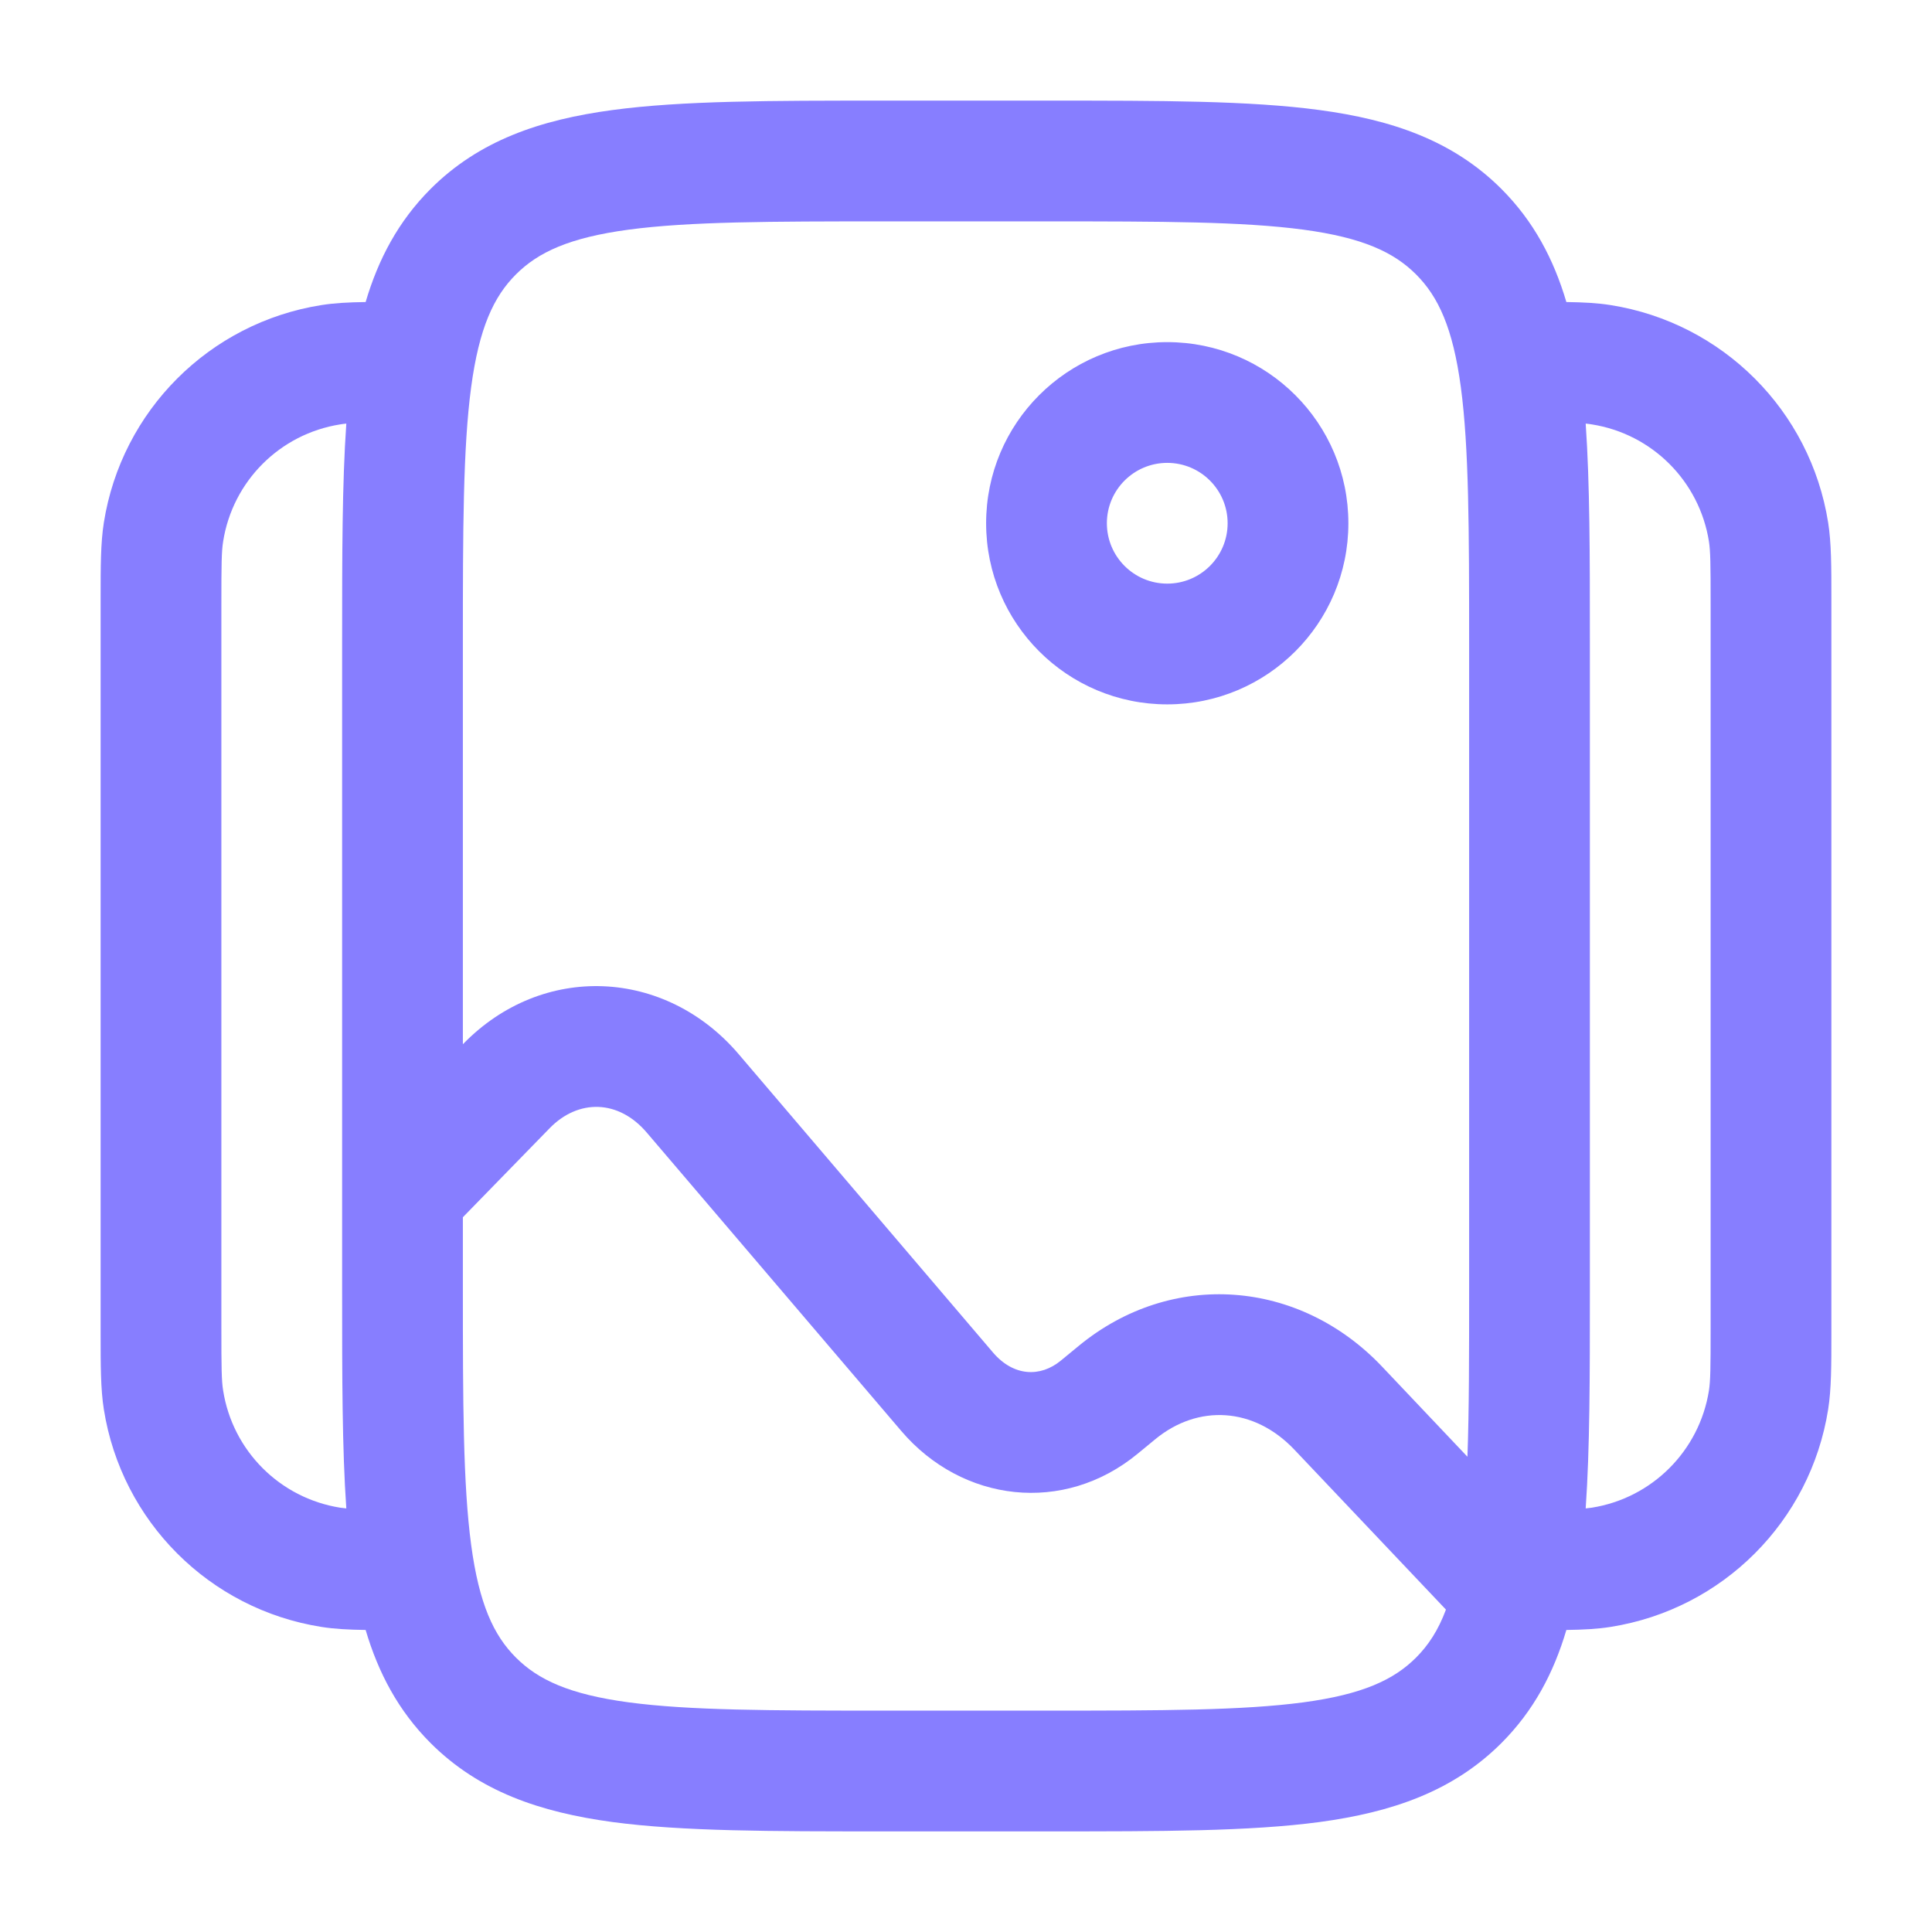
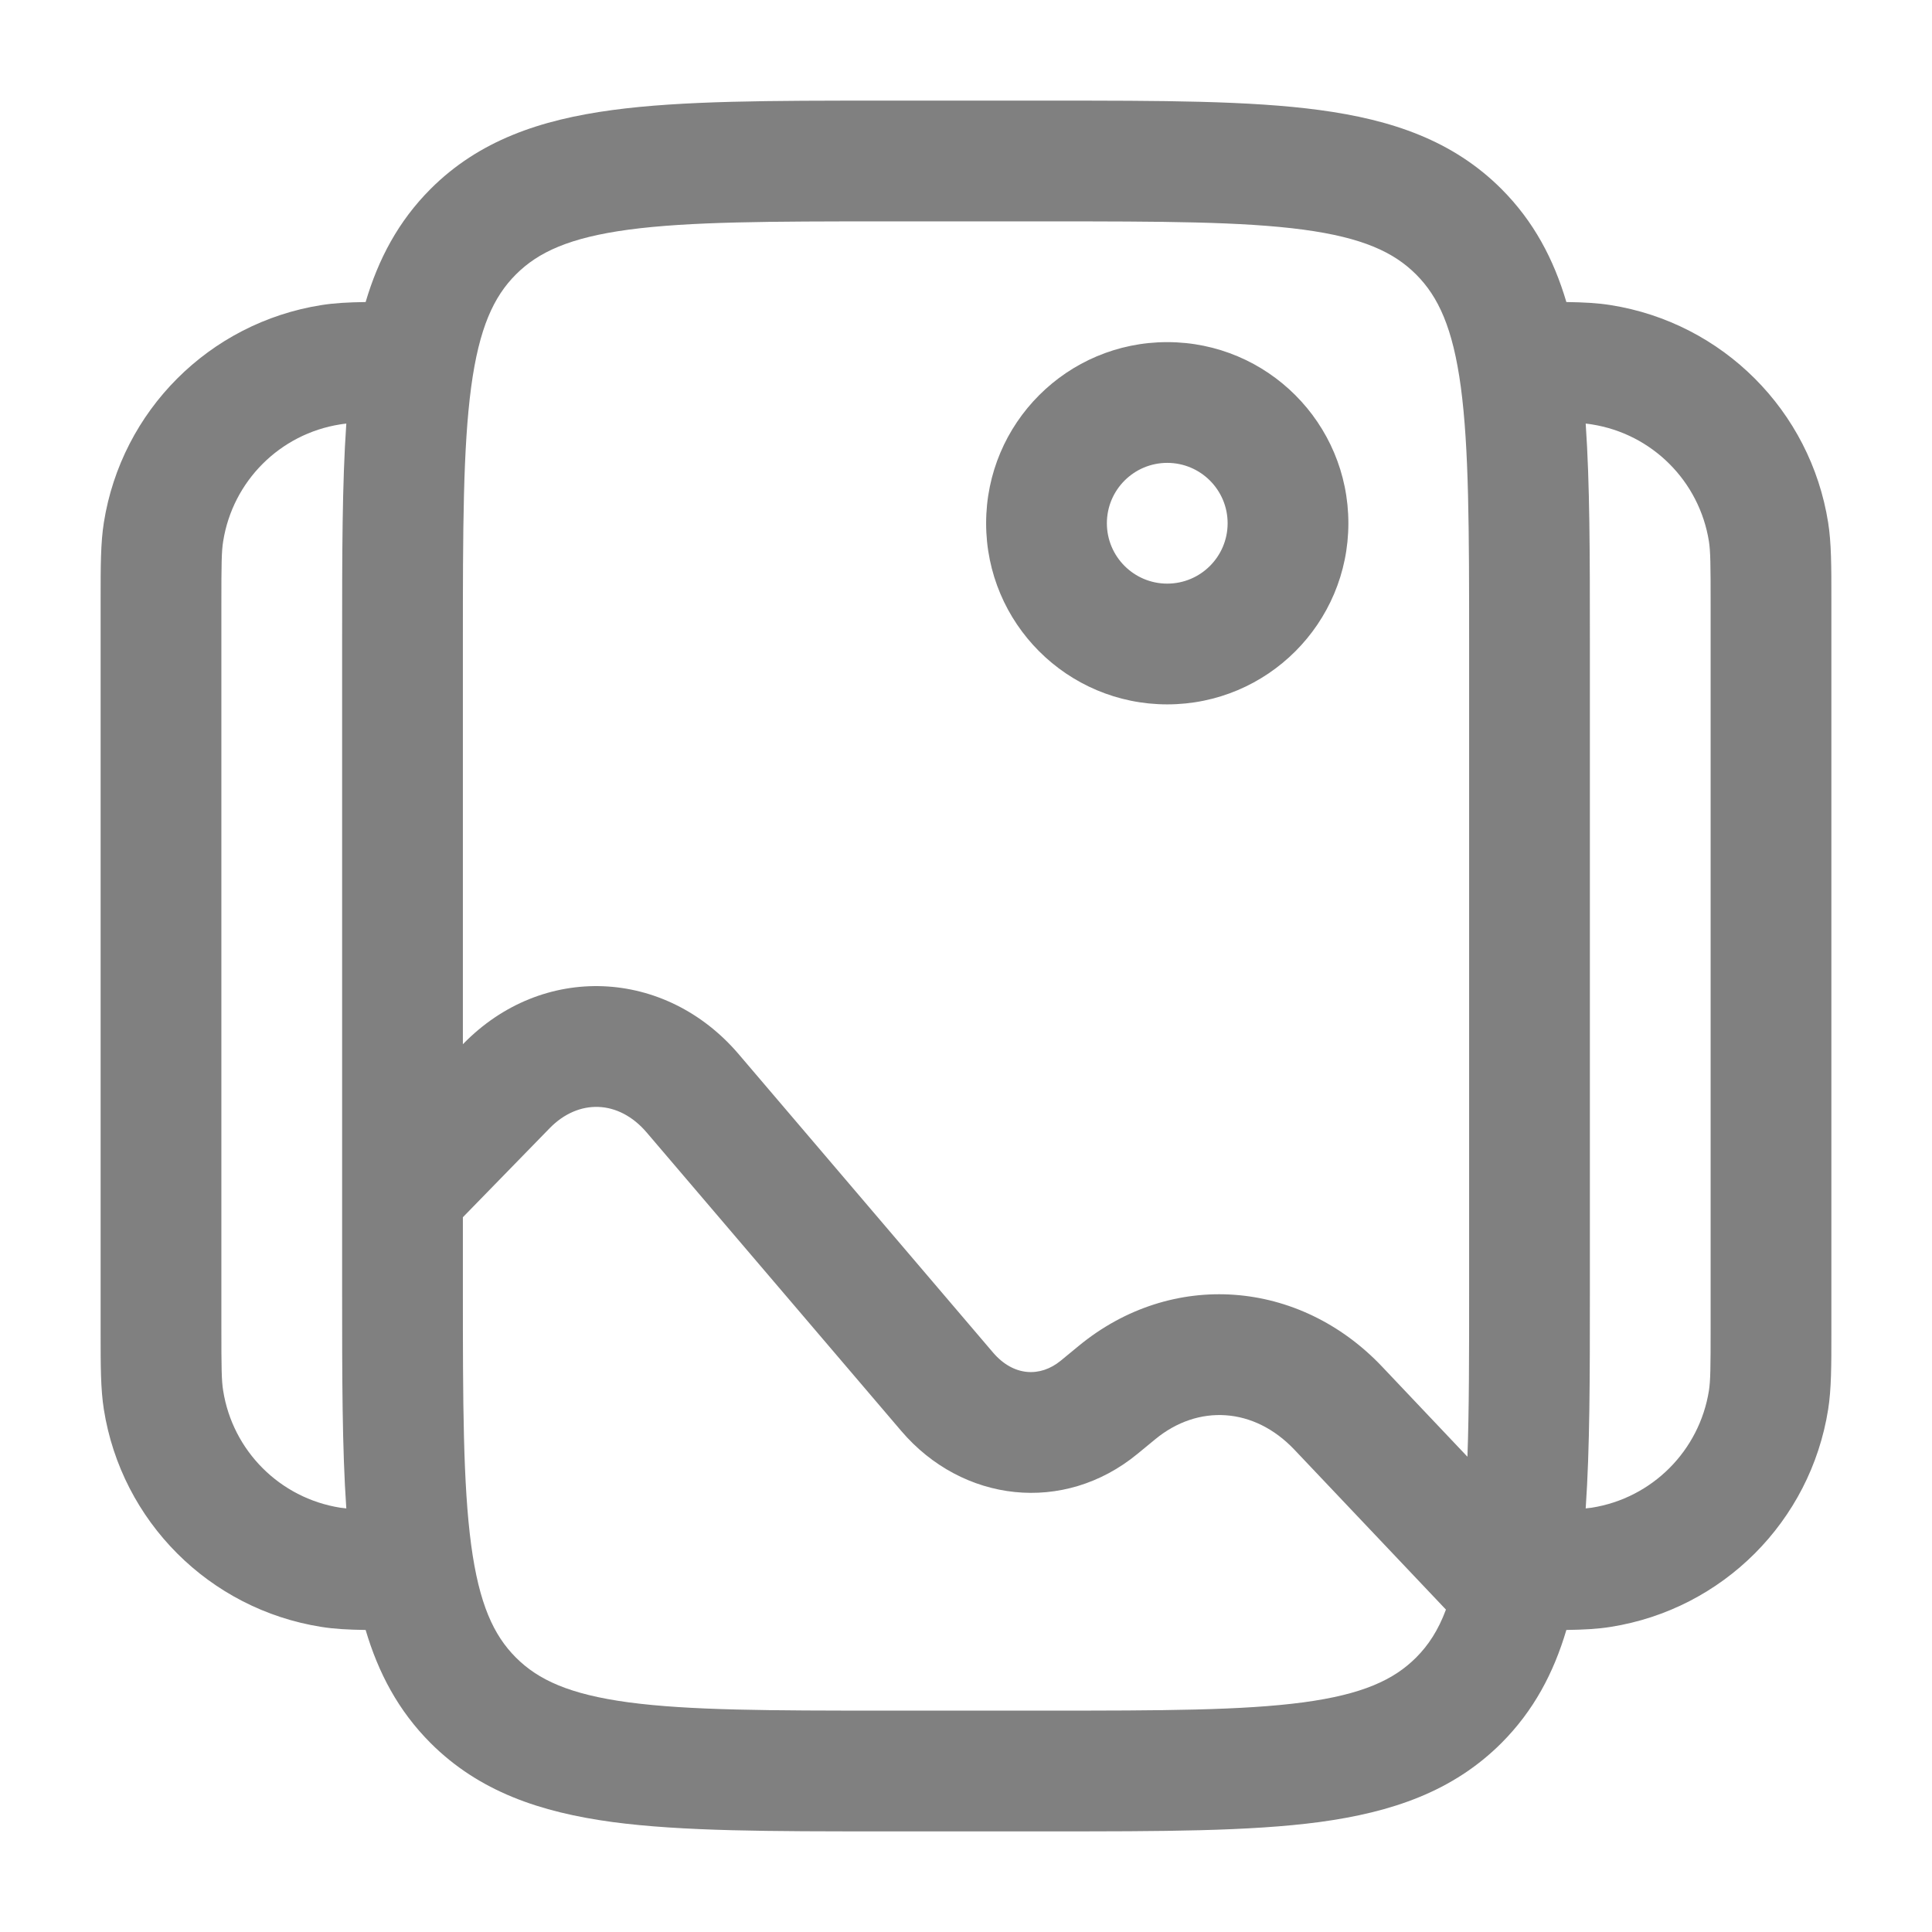
<svg xmlns="http://www.w3.org/2000/svg" width="24" height="24" viewBox="0 0 24 24" fill="none">
-   <path fill-rule="evenodd" clip-rule="evenodd" d="M10.945 1.25H13.055C14.422 1.25 15.525 1.25 16.392 1.367C17.292 1.488 18.05 1.746 18.652 2.348C19.052 2.749 19.3 3.218 19.458 3.752C19.669 3.755 19.846 3.764 20.008 3.79C21.399 4.01 22.49 5.101 22.71 6.492C22.75 6.745 22.75 7.034 22.75 7.435C22.75 7.457 22.75 7.478 22.75 7.5V16.5C22.75 16.522 22.75 16.544 22.75 16.565C22.75 16.966 22.75 17.255 22.71 17.508C22.49 18.899 21.399 19.99 20.008 20.21C19.846 20.236 19.669 20.245 19.458 20.248C19.3 20.782 19.052 21.251 18.652 21.652C18.05 22.254 17.292 22.512 16.392 22.634C15.525 22.75 14.422 22.75 13.055 22.75H10.945C9.578 22.75 8.475 22.75 7.608 22.634C6.708 22.512 5.95 22.254 5.348 21.652C4.948 21.251 4.7 20.782 4.542 20.248C4.331 20.245 4.154 20.236 3.992 20.21C2.601 19.99 1.51 18.899 1.29 17.508C1.25 17.255 1.25 16.966 1.25 16.565C1.25 16.544 1.25 16.522 1.25 16.5V7.5C1.25 7.478 1.25 7.457 1.25 7.435C1.25 7.034 1.25 6.745 1.29 6.492C1.51 5.101 2.601 4.01 3.992 3.79C4.154 3.764 4.331 3.755 4.542 3.752C4.7 3.218 4.948 2.749 5.348 2.348C5.95 1.746 6.708 1.488 7.608 1.367C8.475 1.25 9.578 1.25 10.945 1.25ZM4.302 5.262C4.274 5.265 4.249 5.268 4.226 5.272C3.477 5.39 2.89 5.977 2.772 6.726C2.752 6.848 2.75 7.007 2.75 7.5V16.5C2.75 16.993 2.752 17.152 2.772 17.274C2.89 18.023 3.477 18.61 4.226 18.729C4.249 18.732 4.274 18.735 4.302 18.738C4.25 17.989 4.25 17.099 4.25 16.055L4.25 14.817C4.25 14.816 4.25 14.816 4.25 14.815L4.25 7.945C4.25 6.901 4.25 6.011 4.302 5.262ZM5.75 15.121V16C5.75 17.435 5.752 18.436 5.853 19.192C5.952 19.926 6.132 20.314 6.409 20.591C6.686 20.868 7.074 21.048 7.808 21.147C8.563 21.248 9.565 21.25 11 21.25H13C14.435 21.25 15.437 21.248 16.192 21.147C16.926 21.048 17.314 20.868 17.591 20.591C17.743 20.439 17.866 20.253 17.962 19.995L16.08 18.009C15.577 17.478 14.882 17.442 14.352 17.878L14.132 18.059C13.216 18.814 11.955 18.666 11.195 17.775L8.034 14.069C7.684 13.658 7.185 13.649 6.828 14.015L5.75 15.121ZM18.229 18.096L17.169 16.977C16.141 15.892 14.555 15.767 13.398 16.721L13.178 16.902C12.923 17.112 12.59 17.099 12.336 16.802L9.176 13.095C8.264 12.026 6.739 11.957 5.754 12.968L5.75 12.972V8C5.75 6.565 5.752 5.563 5.853 4.808C5.952 4.074 6.132 3.686 6.409 3.409C6.686 3.132 7.074 2.952 7.808 2.853C8.563 2.752 9.565 2.75 11 2.75H13C14.435 2.75 15.437 2.752 16.192 2.853C16.926 2.952 17.314 3.132 17.591 3.409C17.868 3.686 18.048 4.074 18.147 4.808C18.248 5.563 18.25 6.565 18.25 8V16C18.25 16.833 18.25 17.519 18.229 18.096ZM19.698 18.738C19.726 18.735 19.751 18.732 19.774 18.729C20.523 18.61 21.11 18.023 21.229 17.274C21.248 17.152 21.25 16.993 21.25 16.5V7.5C21.25 7.007 21.248 6.848 21.229 6.726C21.11 5.977 20.523 5.39 19.774 5.272C19.751 5.268 19.726 5.265 19.698 5.262C19.75 6.011 19.75 6.901 19.75 7.945V16.055C19.75 17.099 19.75 17.989 19.698 18.738ZM14.5 5.75C14.086 5.75 13.75 6.086 13.75 6.5C13.75 6.914 14.086 7.25 14.5 7.25C14.914 7.25 15.25 6.914 15.25 6.5C15.25 6.086 14.914 5.75 14.5 5.75ZM12.25 6.5C12.25 5.257 13.257 4.25 14.5 4.25C15.743 4.25 16.75 5.257 16.75 6.5C16.75 7.743 15.743 8.75 14.5 8.75C13.257 8.75 12.25 7.743 12.25 6.5Z" fill="#877EFF" />
+   <path fill-rule="evenodd" clip-rule="evenodd" d="M10.945 1.25H13.055C14.422 1.25 15.525 1.25 16.392 1.367C17.292 1.488 18.05 1.746 18.652 2.348C19.052 2.749 19.3 3.218 19.458 3.752C19.669 3.755 19.846 3.764 20.008 3.79C21.399 4.01 22.49 5.101 22.71 6.492C22.75 6.745 22.75 7.034 22.75 7.435C22.75 7.457 22.75 7.478 22.75 7.5V16.5C22.75 16.522 22.75 16.544 22.75 16.565C22.75 16.966 22.75 17.255 22.71 17.508C22.49 18.899 21.399 19.99 20.008 20.21C19.846 20.236 19.669 20.245 19.458 20.248C19.3 20.782 19.052 21.251 18.652 21.652C18.05 22.254 17.292 22.512 16.392 22.634C15.525 22.75 14.422 22.75 13.055 22.75H10.945C9.578 22.75 8.475 22.75 7.608 22.634C6.708 22.512 5.95 22.254 5.348 21.652C4.948 21.251 4.7 20.782 4.542 20.248C4.331 20.245 4.154 20.236 3.992 20.21C2.601 19.99 1.51 18.899 1.29 17.508C1.25 17.255 1.25 16.966 1.25 16.565C1.25 16.544 1.25 16.522 1.25 16.5V7.5C1.25 7.478 1.25 7.457 1.25 7.435C1.25 7.034 1.25 6.745 1.29 6.492C1.51 5.101 2.601 4.01 3.992 3.79C4.154 3.764 4.331 3.755 4.542 3.752C4.7 3.218 4.948 2.749 5.348 2.348C5.95 1.746 6.708 1.488 7.608 1.367C8.475 1.25 9.578 1.25 10.945 1.25ZM4.302 5.262C4.274 5.265 4.249 5.268 4.226 5.272C3.477 5.39 2.89 5.977 2.772 6.726C2.752 6.848 2.75 7.007 2.75 7.5V16.5C2.75 16.993 2.752 17.152 2.772 17.274C2.89 18.023 3.477 18.61 4.226 18.729C4.249 18.732 4.274 18.735 4.302 18.738C4.25 17.989 4.25 17.099 4.25 16.055L4.25 14.817C4.25 14.816 4.25 14.816 4.25 14.815L4.25 7.945C4.25 6.901 4.25 6.011 4.302 5.262ZM5.75 15.121V16C5.75 17.435 5.752 18.436 5.853 19.192C5.952 19.926 6.132 20.314 6.409 20.591C6.686 20.868 7.074 21.048 7.808 21.147C8.563 21.248 9.565 21.25 11 21.25H13C14.435 21.25 15.437 21.248 16.192 21.147C16.926 21.048 17.314 20.868 17.591 20.591C17.743 20.439 17.866 20.253 17.962 19.995L16.08 18.009C15.577 17.478 14.882 17.442 14.352 17.878L14.132 18.059C13.216 18.814 11.955 18.666 11.195 17.775L8.034 14.069C7.684 13.658 7.185 13.649 6.828 14.015L5.75 15.121ZM18.229 18.096L17.169 16.977C16.141 15.892 14.555 15.767 13.398 16.721L13.178 16.902C12.923 17.112 12.59 17.099 12.336 16.802L9.176 13.095C8.264 12.026 6.739 11.957 5.754 12.968L5.75 12.972V8C5.75 6.565 5.752 5.563 5.853 4.808C5.952 4.074 6.132 3.686 6.409 3.409C6.686 3.132 7.074 2.952 7.808 2.853C8.563 2.752 9.565 2.75 11 2.75H13C14.435 2.75 15.437 2.752 16.192 2.853C16.926 2.952 17.314 3.132 17.591 3.409C17.868 3.686 18.048 4.074 18.147 4.808C18.248 5.563 18.25 6.565 18.25 8V16C18.25 16.833 18.25 17.519 18.229 18.096ZM19.698 18.738C19.726 18.735 19.751 18.732 19.774 18.729C20.523 18.61 21.11 18.023 21.229 17.274C21.248 17.152 21.25 16.993 21.25 16.5V7.5C21.25 7.007 21.248 6.848 21.229 6.726C21.11 5.977 20.523 5.39 19.774 5.272C19.751 5.268 19.726 5.265 19.698 5.262C19.75 6.011 19.75 6.901 19.75 7.945V16.055C19.75 17.099 19.75 17.989 19.698 18.738ZM14.5 5.75C14.086 5.75 13.75 6.086 13.75 6.5C13.75 6.914 14.086 7.25 14.5 7.25C14.914 7.25 15.25 6.914 15.25 6.5C15.25 6.086 14.914 5.75 14.5 5.75ZM12.25 6.5C12.25 5.257 13.257 4.25 14.5 4.25C15.743 4.25 16.75 5.257 16.75 6.5C16.75 7.743 15.743 8.75 14.5 8.75C13.257 8.75 12.25 7.743 12.25 6.5Z" fill="#808080" />
</svg>
